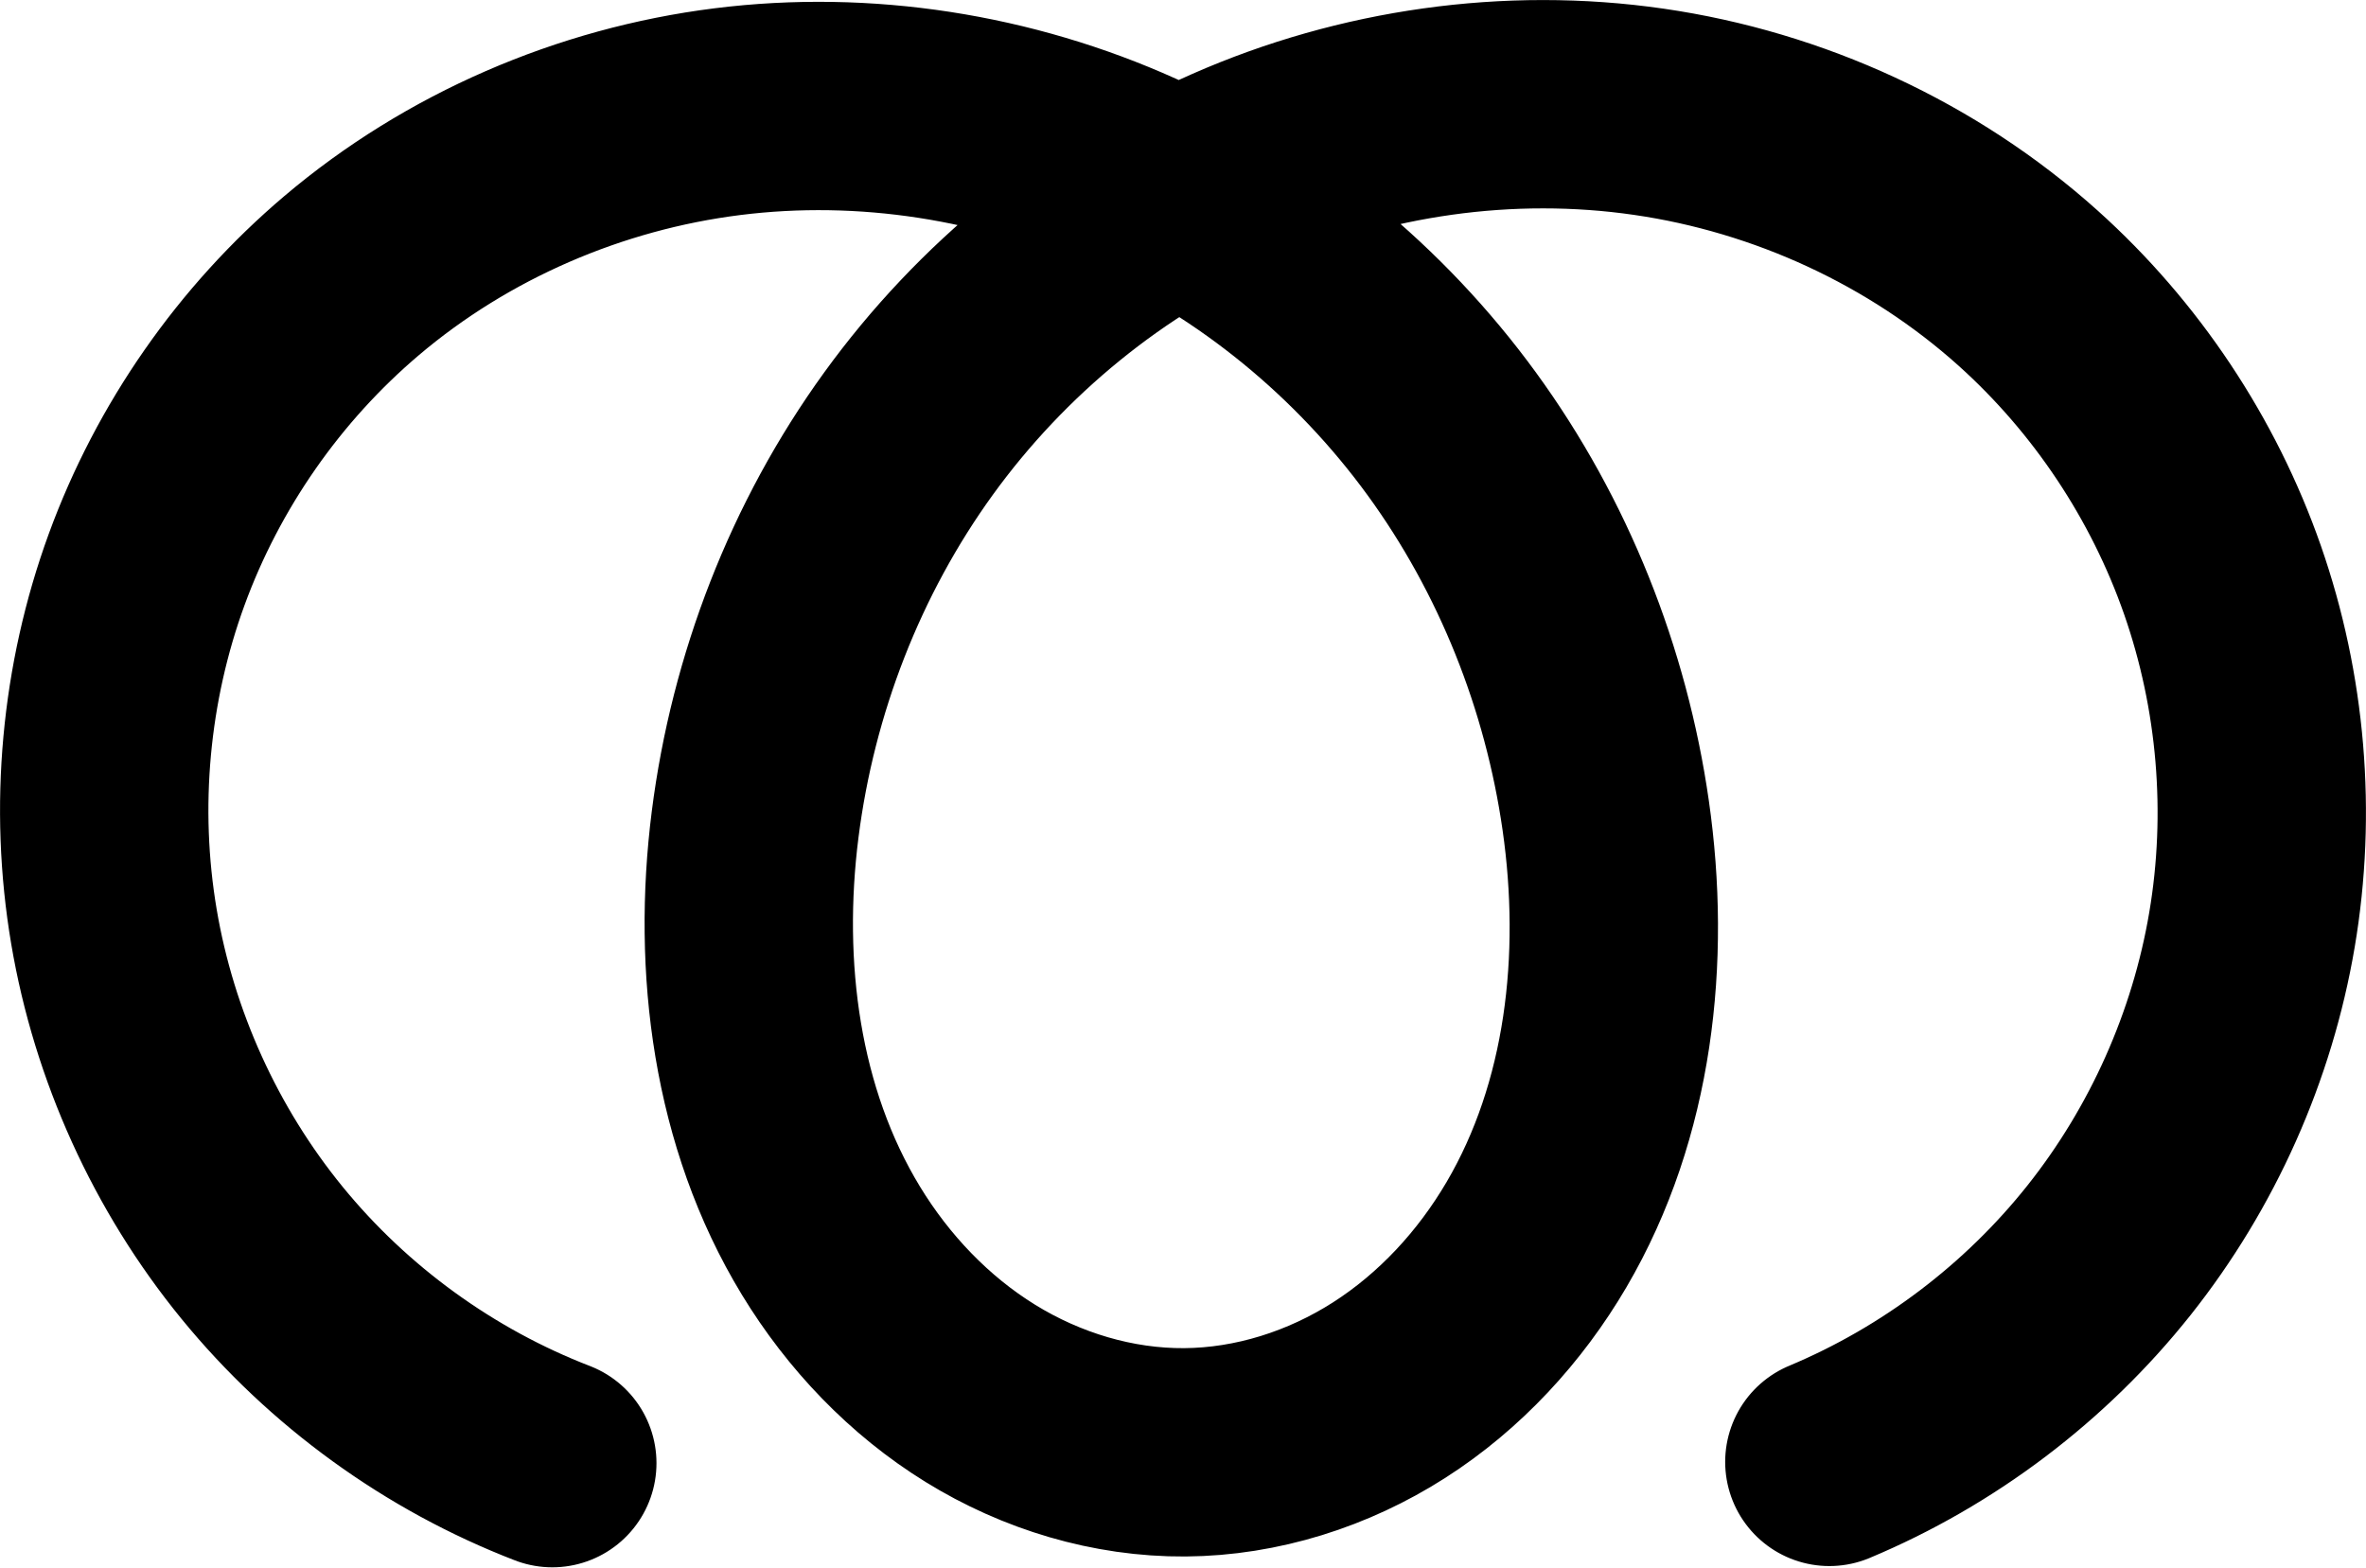
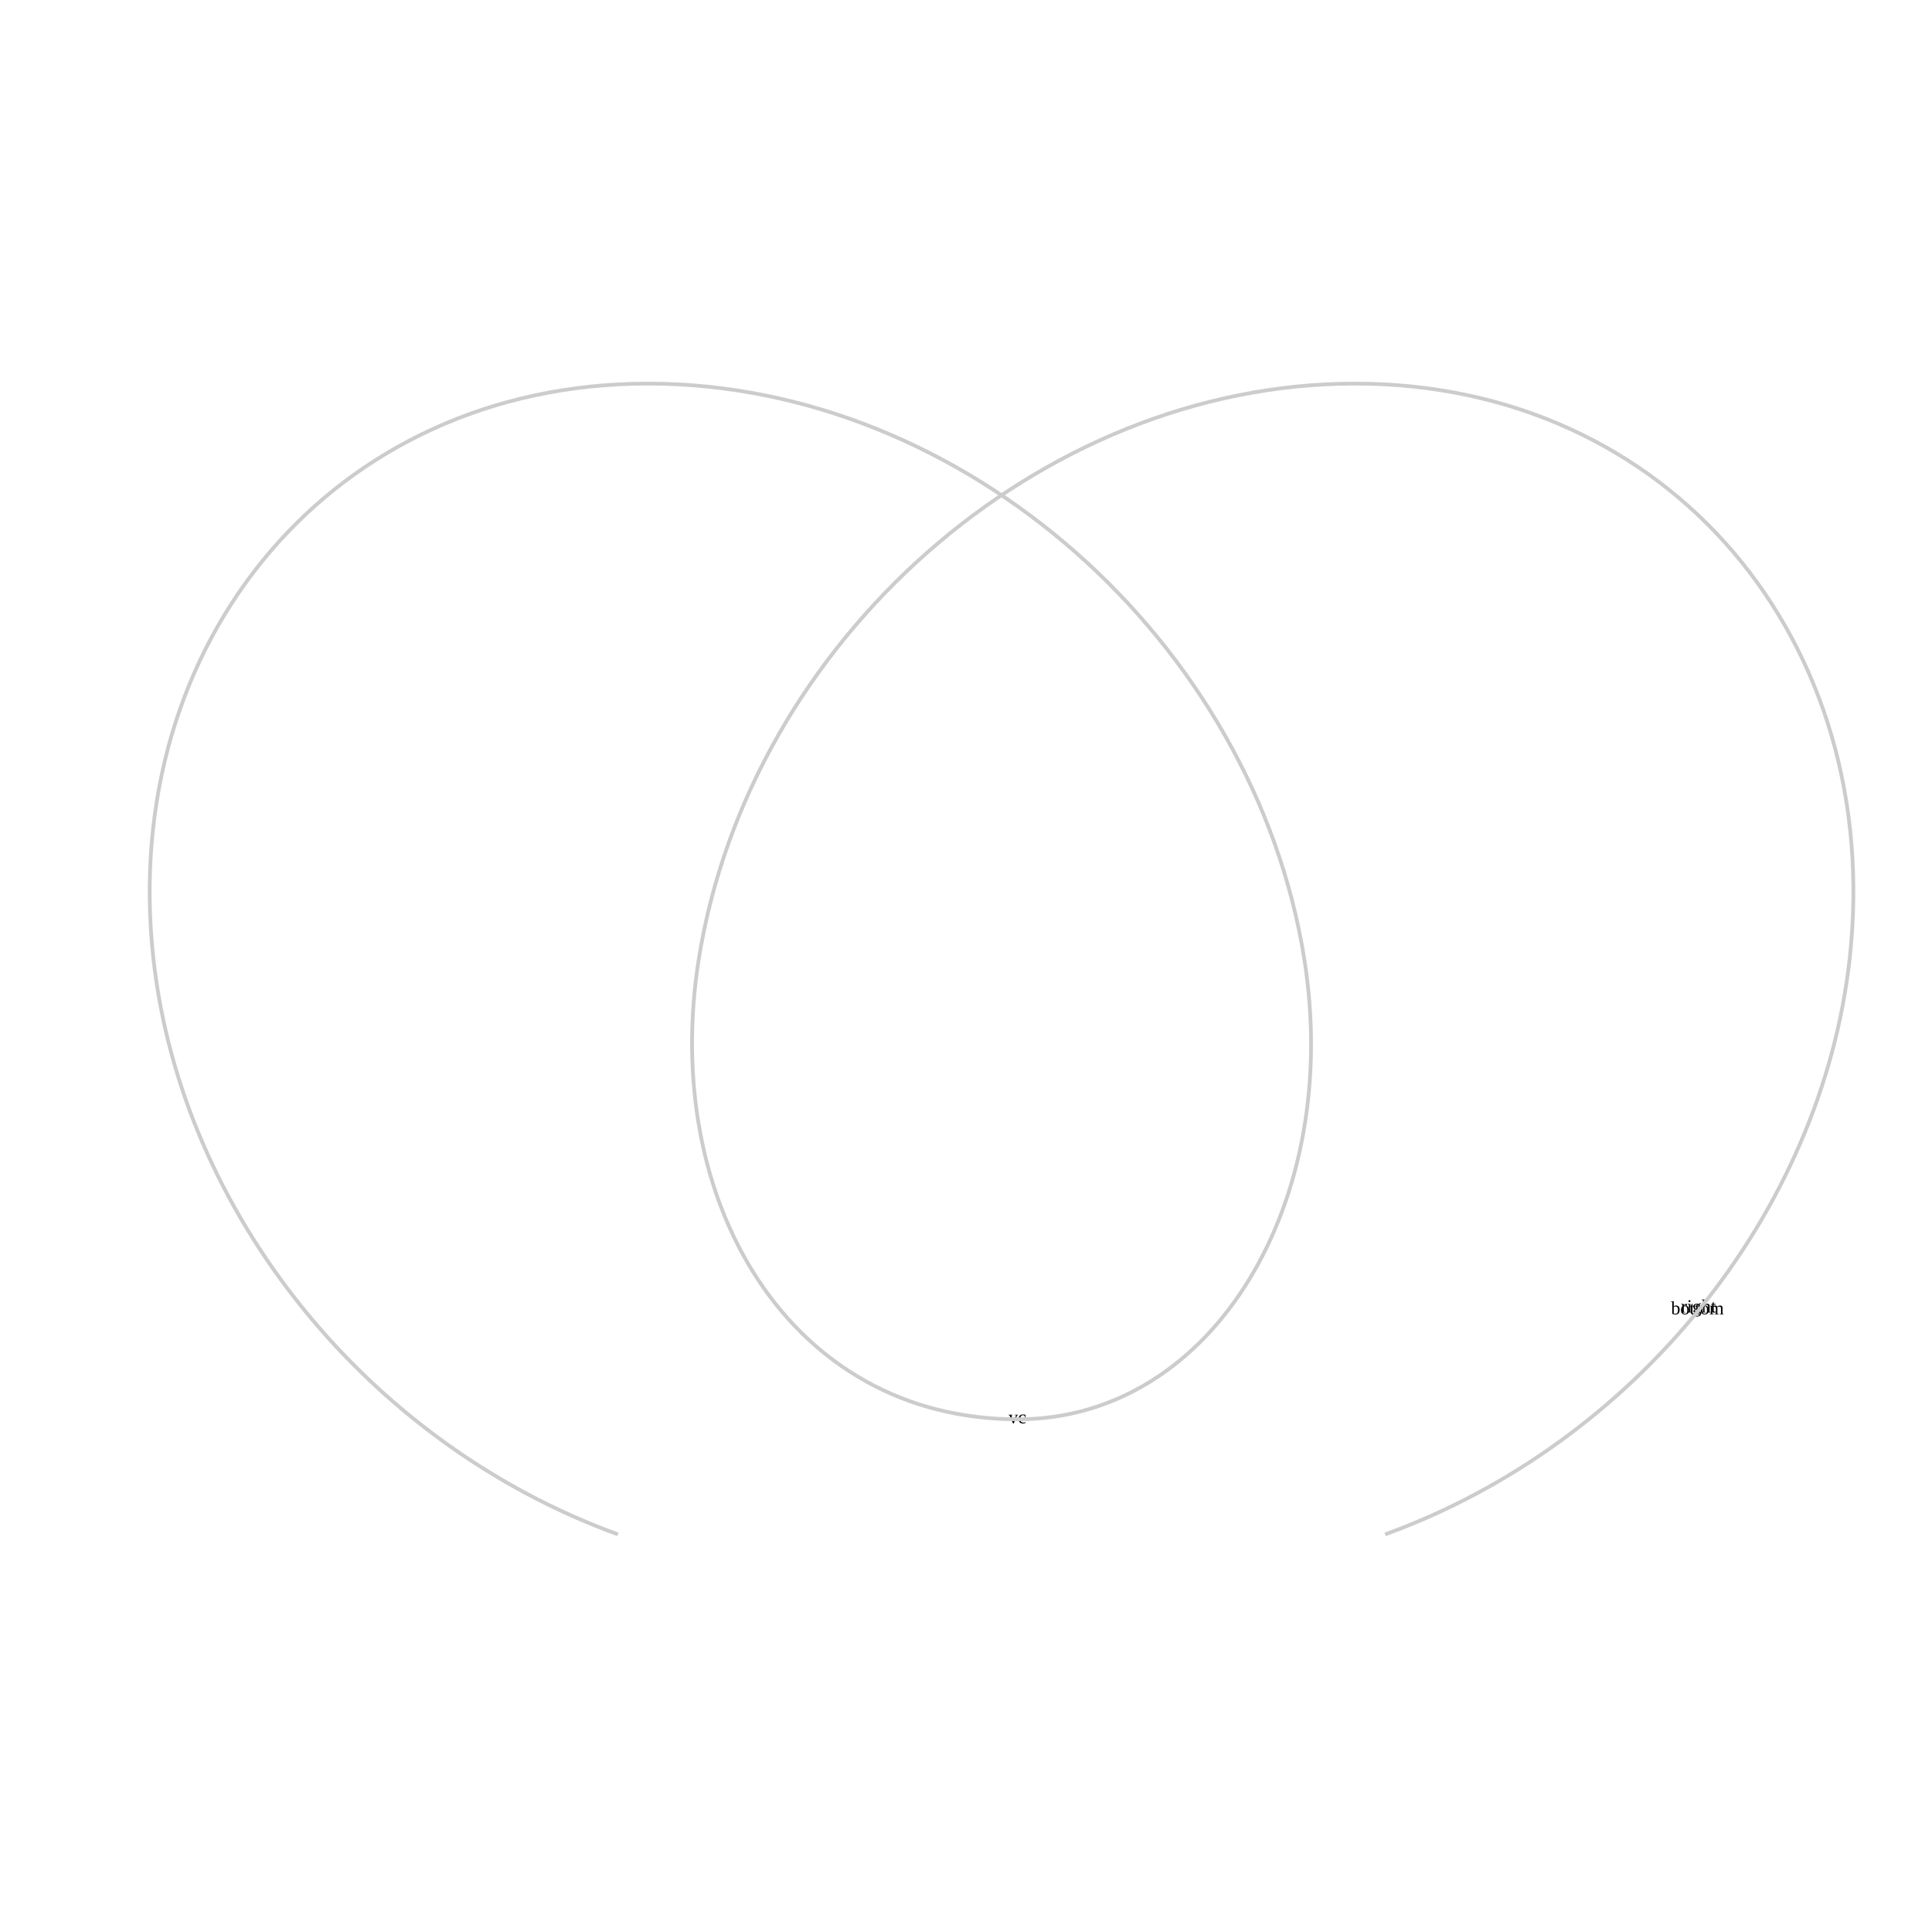
- <svg xmlns="http://www.w3.org/2000/svg" width="397.437" height="263.305" id="svg2992" version="1.1">
-   <defs id="defs5498">
-     </defs>
-   <g id="layer1" transform="translate(-592.5993,226.7613)">
-     <path style="fill:none;fill-rule:evenodd;stroke:#000000;stroke-width:35;stroke-linecap:round;stroke-linejoin:round;stroke-miterlimit:4;stroke-dasharray:none;stroke-opacity:1" d="M 685.373,19.044 C 666.441,11.736 649.463,-0.569 636.625,-16.286 623.787,-32.002 615.118,-51.094 611.736,-71.104 c -3.383,-20.01 -1.472,-40.89 5.487,-59.954 6.959,-19.063 18.949,-36.265 34.426,-49.39 17.758,-15.059 40.027,-24.654 63.129,-27.553 23.102,-2.898 46.957,0.866 68.185,10.432 21.228,9.565 39.789,24.871 53.499,43.69 13.71,18.819 22.569,41.092 25.867,64.141 3.433,23.987 0.633,49.467 -11.619,70.373 C 844.585,-8.913 836.151,0.249 825.944,6.777 815.738,13.305 803.745,17.141 791.63,17.226 779.556,17.31 767.55,13.668 757.277,7.321 747.004,0.975 738.452,-8.016 732.176,-18.332 c -12.553,-20.631 -15.773,-45.977 -12.731,-69.935 2.993,-23.566 11.837,-46.408 25.767,-65.65 13.93,-19.243 32.944,-34.823 54.685,-44.395 21.742,-9.573 46.166,-13.075 69.676,-9.67 23.51,3.405 46.019,13.749 63.695,29.619 14.775,13.265 26.126,30.311 32.669,49.058 6.542,18.747 8.262,39.154 4.948,58.732 -3.314,19.577 -11.653,38.282 -24,53.832 -12.347,15.55 -28.676,27.911 -46.993,35.574" id="path4139-1-0-4-2-1" />
+ <svg xmlns="http://www.w3.org/2000/svg" version="1.1" width="1031.445" height="1024" viewBox="0 0 1031.445 1024">
+   <g transform="translate(538.4881 759.901)" style="fill: rgb(0%,0%,0%);">
+     <text font-size="9.963">vc</text>
  </g>
+   <g transform="translate(892.1046 701.7161)" style="fill: rgb(0%,0%,0%);">
+     <text font-size="9.963">bottom</text>
+   </g>
+   <g transform="translate(897.3488 700.7475)" style="fill: rgb(0%,0%,0%);">
+     <text font-size="9.963">right</text>
+   </g>
+   <path d="M329.895 819.2C196.45 770.757,96.977 647.528,81.919 512C63.099 342.621,178.099 204.8,345.942 204.8C514.434 204.8,669.327 342.494,696.319 512C716.871 641.067,648.091 757.756,543.331 757.756C421.299 757.756,352.52 641.067,373.072 512C400.063 342.494,554.957 204.8,723.448 204.8C891.292 204.8,1006.291 342.621,987.472 512C972.414 647.528,872.941 770.757,739.495 819.2" style="stroke:rgb(80%,80%,80%); stroke-width: 2;stroke-linejoin: round;stroke-miterlimit: 10;fill: none;" />
</svg>
